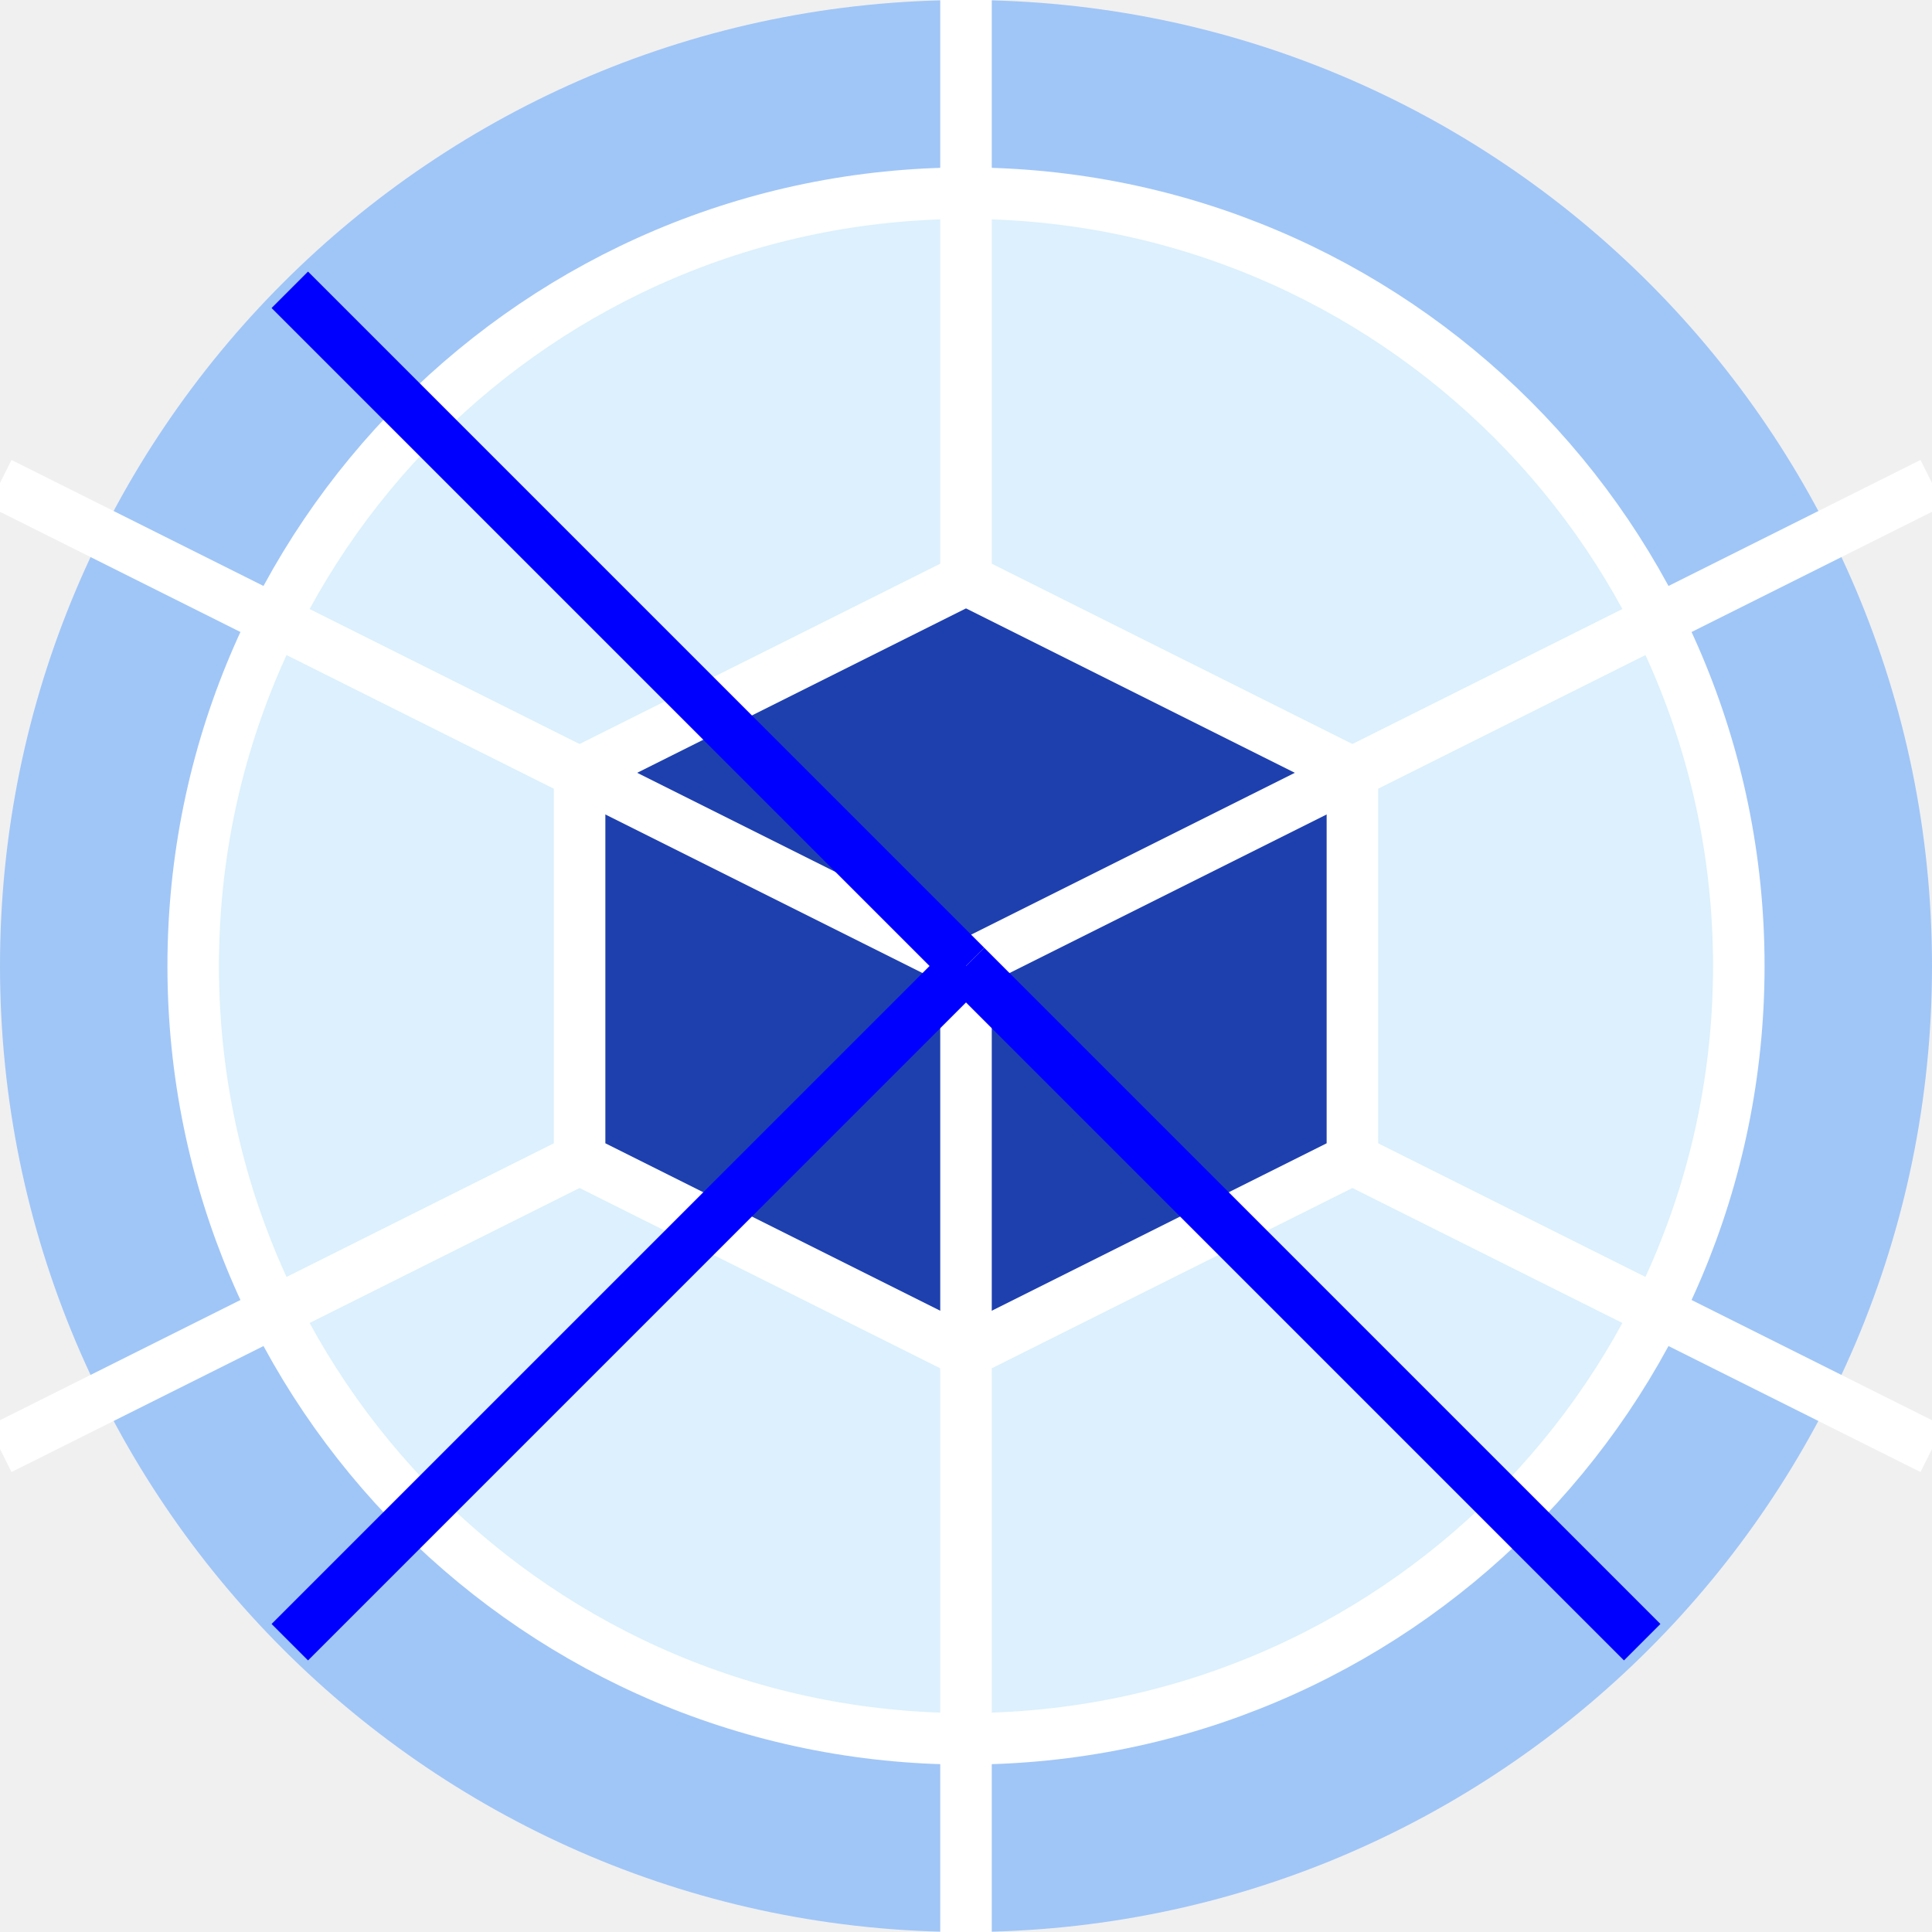
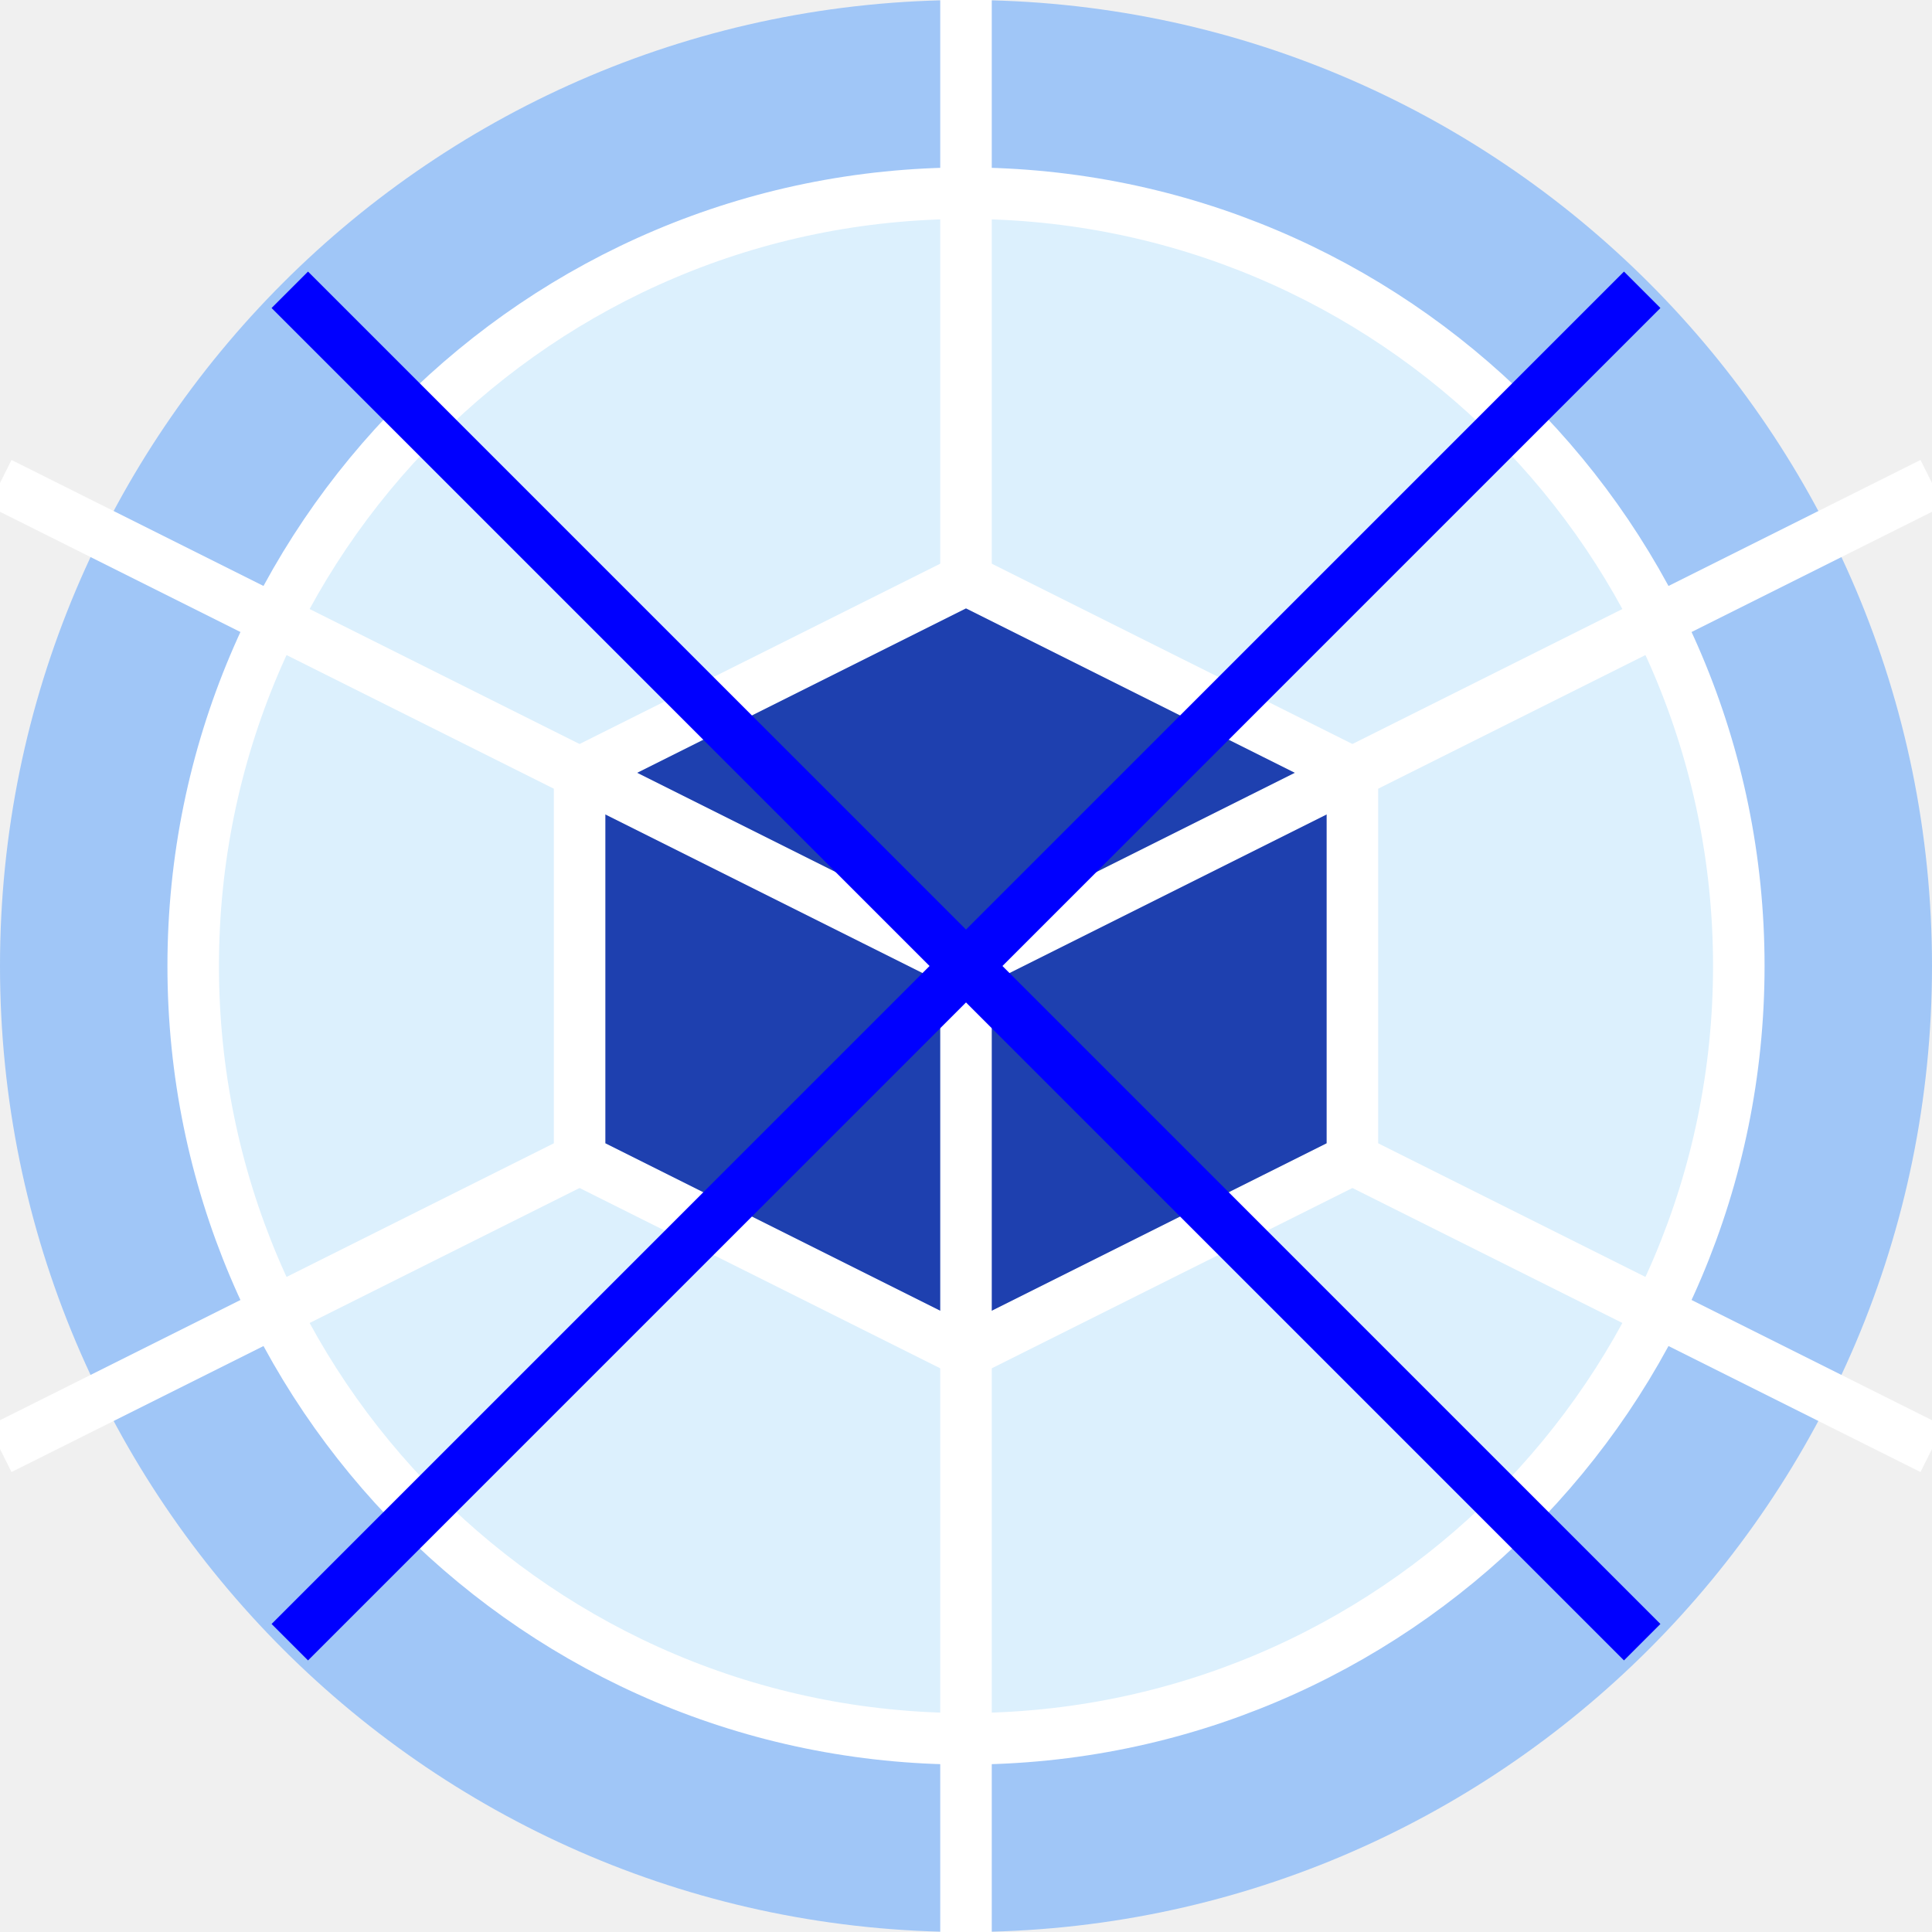
<svg xmlns="http://www.w3.org/2000/svg" viewBox="0 0 600 600">
  <circle cx="300" cy="300" r="300" fill="#A0C6F7" />
  <circle cx="300" cy="300" r="240" fill="#DCF0FD" stroke="white" stroke-width="16" />
  <line x1="0" y1="150" x2="600" y2="450" stroke="white" stroke-width="16" />
  <line x1="0" y1="450" x2="600" y2="150" stroke="white" stroke-width="16" />
  <line x1="300" y1="0" x2="300" y2="600" stroke="white" stroke-width="16" />
  <path d="M300 180 L420 240 L420 360 L300 420 L180 360 L180 240 Z" fill="#1E40AF" stroke="white" stroke-width="16" />
  <line x1="300" y1="300" x2="420" y2="240" stroke="white" stroke-width="16" />
  <line x1="300" y1="300" x2="180" y2="240" stroke="white" stroke-width="16" />
  <line x1="300" y1="300" x2="300" y2="420" stroke="white" stroke-width="16" />
-   <line x1="300" y1="300" x2="90" y2="510" stroke="blue" stroke-width="16" />
+   <line x1="510" y1="90" x2="90" y2="510" stroke="blue" stroke-width="16" />
  <line x1="300" y1="300" x2="90" y2="90" stroke="blue" stroke-width="16" />
  <line x1="300" y1="300" x2="510" y2="510" stroke="blue" stroke-width="16" />
</svg>
